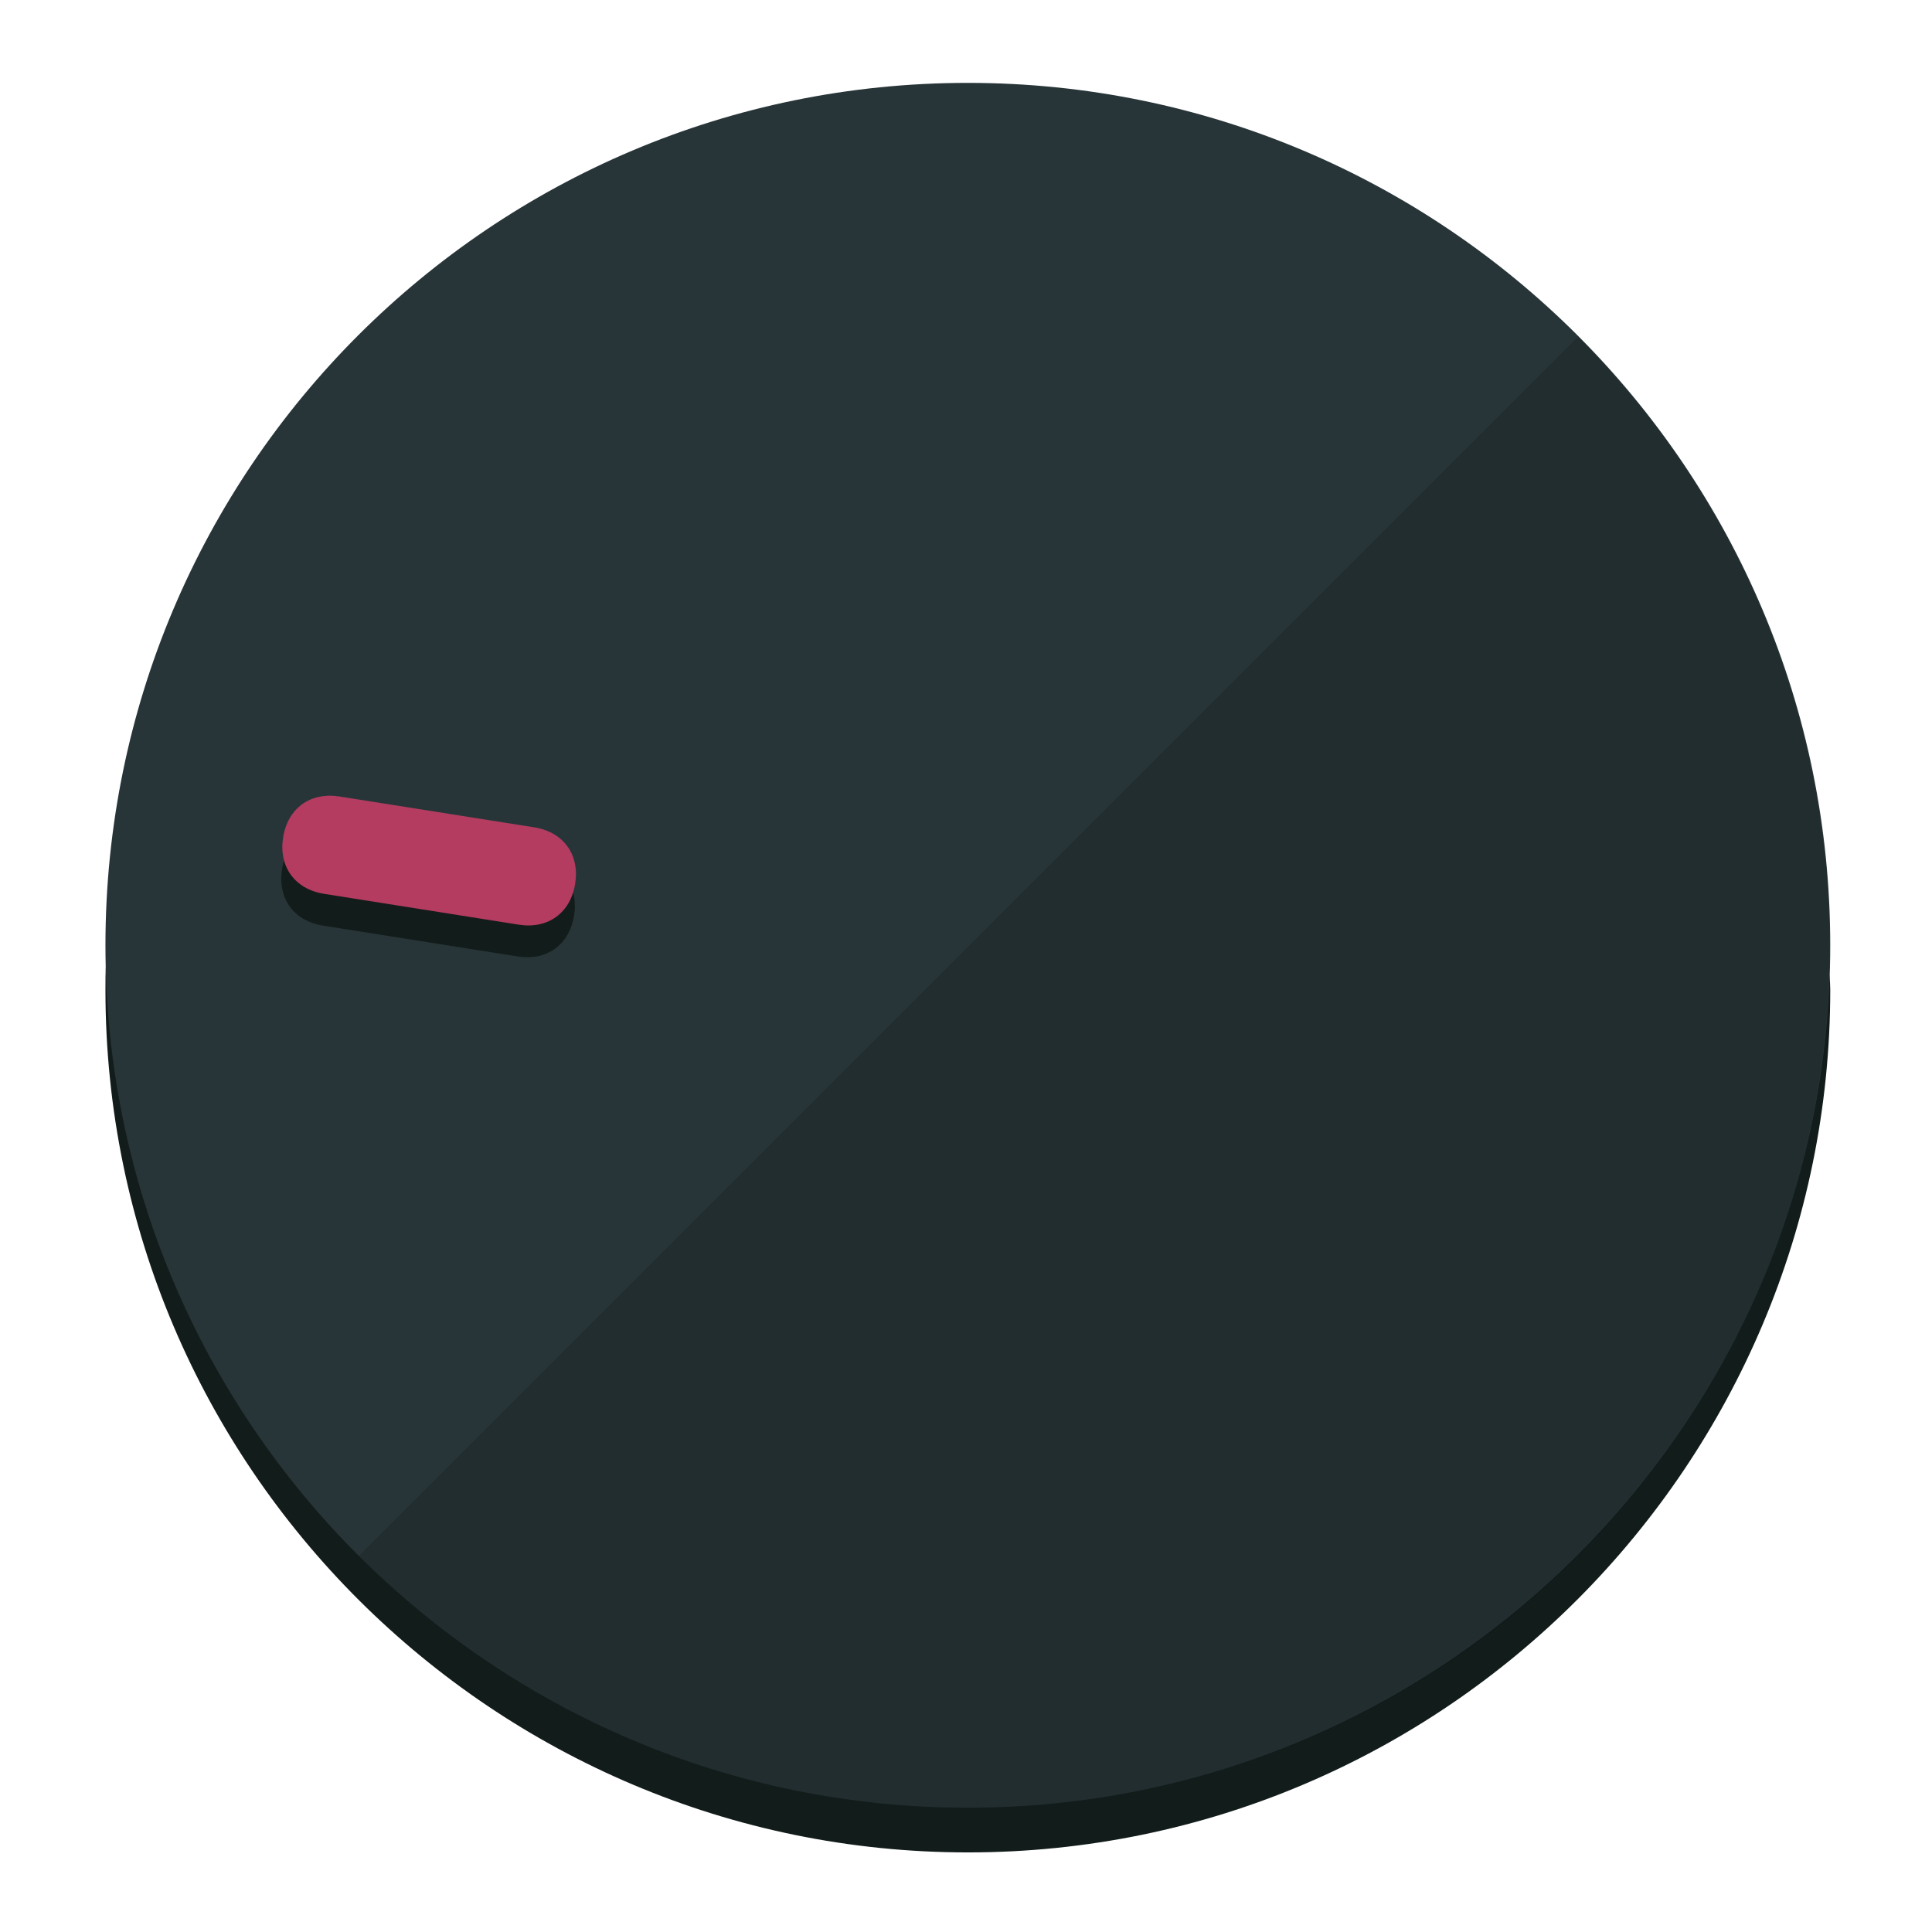
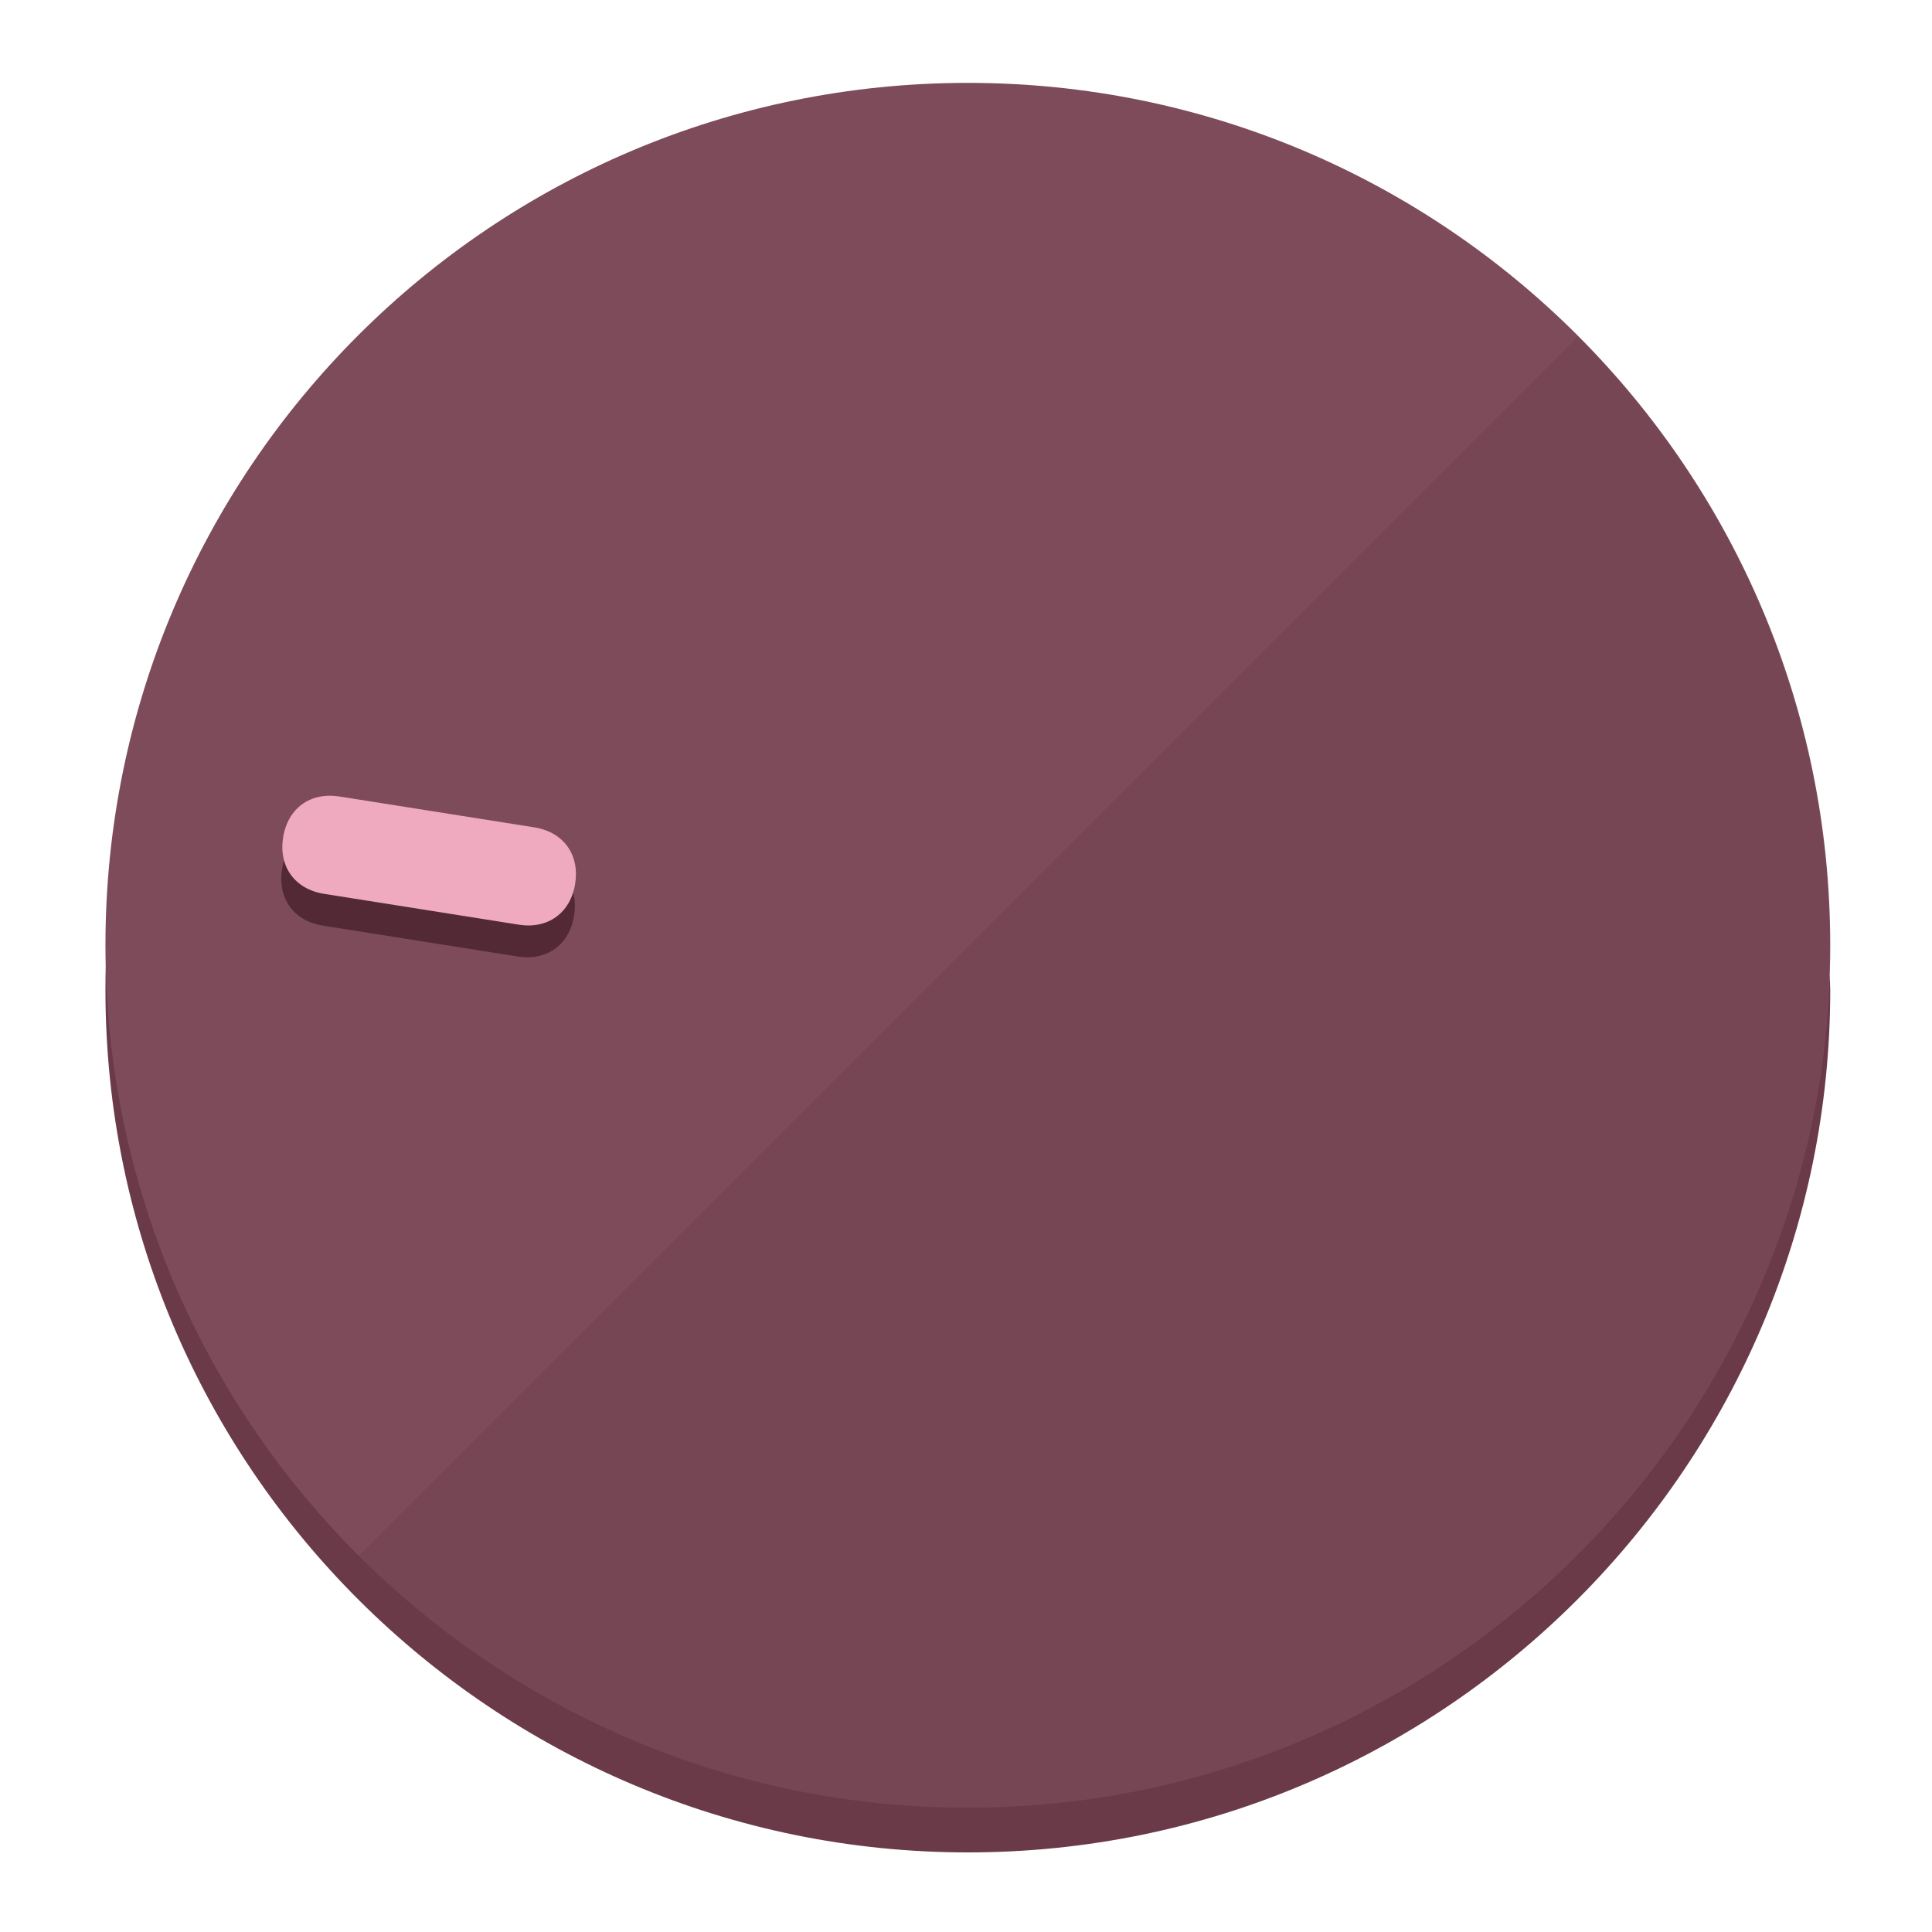
<svg xmlns="http://www.w3.org/2000/svg" height="120px" width="120px" version="1.1" id="Layer_1" viewBox="0 0 496.8 496.8" xml:space="preserve">
  <defs id="defs23" />
  <g id="g3158">
-     <path style="display:inline;fill:#121c1b;fill-opacity:1;stroke-width:1.584" d="m 248.875,445.92 c 116.582,0 212.89,-91.238 220.493,-205.286 0,5.069 1.267,8.87 1.267,13.939 0,121.651 -98.842,221.76 -221.76,221.76 -121.651,0 -221.76,-98.842 -221.76,-221.76 0,-5.069 0,-8.87 1.267,-13.939 7.603,114.048 103.91,205.286 220.493,205.286 z" id="path8" />
-     <circle style="display:inline;fill:#283538;fill-opacity:1;stroke-width:1.584" cx="248.875" cy="243.071" r="221.76" id="circle12" />
-     <path style="display:inline;fill:#000000;fill-opacity:0.154;stroke-width:1.587" d="m 405.744,86.606 c 86.308,86.308 86.308,227.193 0,313.5 -86.308,86.308 -227.193,86.308 -313.5,0" id="path14" />
+     <path style="display:inline;fill:#6B3A49;fill-opacity:1;stroke-width:1.584" d="m 248.875,445.92 c 116.582,0 212.89,-91.238 220.493,-205.286 0,5.069 1.267,8.87 1.267,13.939 0,121.651 -98.842,221.76 -221.76,221.76 -121.651,0 -221.76,-98.842 -221.76,-221.76 0,-5.069 0,-8.87 1.267,-13.939 7.603,114.048 103.91,205.286 220.493,205.286 z" id="path8" />
+     <circle style="display:inline;fill:#7D4B5A;fill-opacity:1;stroke-width:1.584" cx="248.875" cy="243.071" r="221.76" id="circle12" />
+     <path style="display:inline;fill:#522935;fill-opacity:0.154;stroke-width:1.587" d="m 405.744,86.606 c 86.308,86.308 86.308,227.193 0,313.5 -86.308,86.308 -227.193,86.308 -313.5,0" id="path14" />
  </g>
  <g id="g3198">
    <circle style="display:none;fill:#000000;fill-opacity:0;stroke-width:1.584" cx="-201.714" cy="283.513" r="221.76" id="circle12-3" transform="rotate(-81)" />
-     <path style="display:inline;fill:#121c1b;fill-opacity:1;stroke-width:1.584" d="m 137.089,220.92 c 7.51,1.189 11.723,6.989 10.534,14.498 v 0 c -1.189,7.51 -6.989,11.723 -14.498,10.534 L 83.061,238.023 C 75.551,236.834 71.338,231.034 72.527,223.525 v 0 c 1.189,-7.51 6.989,-11.723 14.498,-10.534 z" id="path3789" />
-     <path style="display:inline;fill:#B43C60;stroke-width:1.584" d="m 137.365,212.742 c 7.51,1.189 11.723,6.989 10.534,14.498 v 0 c -1.189,7.51 -6.989,11.723 -14.498,10.534 l -50.064,-7.929 c -7.51,-1.189 -11.723,-6.989 -10.534,-14.498 v 0 c 1.189,-7.51 6.989,-11.723 14.498,-10.534 z" id="path915" />
+     <path style="display:inline;fill:#522935;fill-opacity:1;stroke-width:1.584" d="m 137.089,220.92 c 7.51,1.189 11.723,6.989 10.534,14.498 v 0 c -1.189,7.51 -6.989,11.723 -14.498,10.534 L 83.061,238.023 C 75.551,236.834 71.338,231.034 72.527,223.525 v 0 c 1.189,-7.51 6.989,-11.723 14.498,-10.534 z" id="path3789" />
+     <path style="display:inline;fill:#F0AABF;stroke-width:1.584" d="m 137.365,212.742 c 7.51,1.189 11.723,6.989 10.534,14.498 v 0 c -1.189,7.51 -6.989,11.723 -14.498,10.534 l -50.064,-7.929 c -7.51,-1.189 -11.723,-6.989 -10.534,-14.498 v 0 c 1.189,-7.51 6.989,-11.723 14.498,-10.534 z" id="path915" />
  </g>
</svg>
